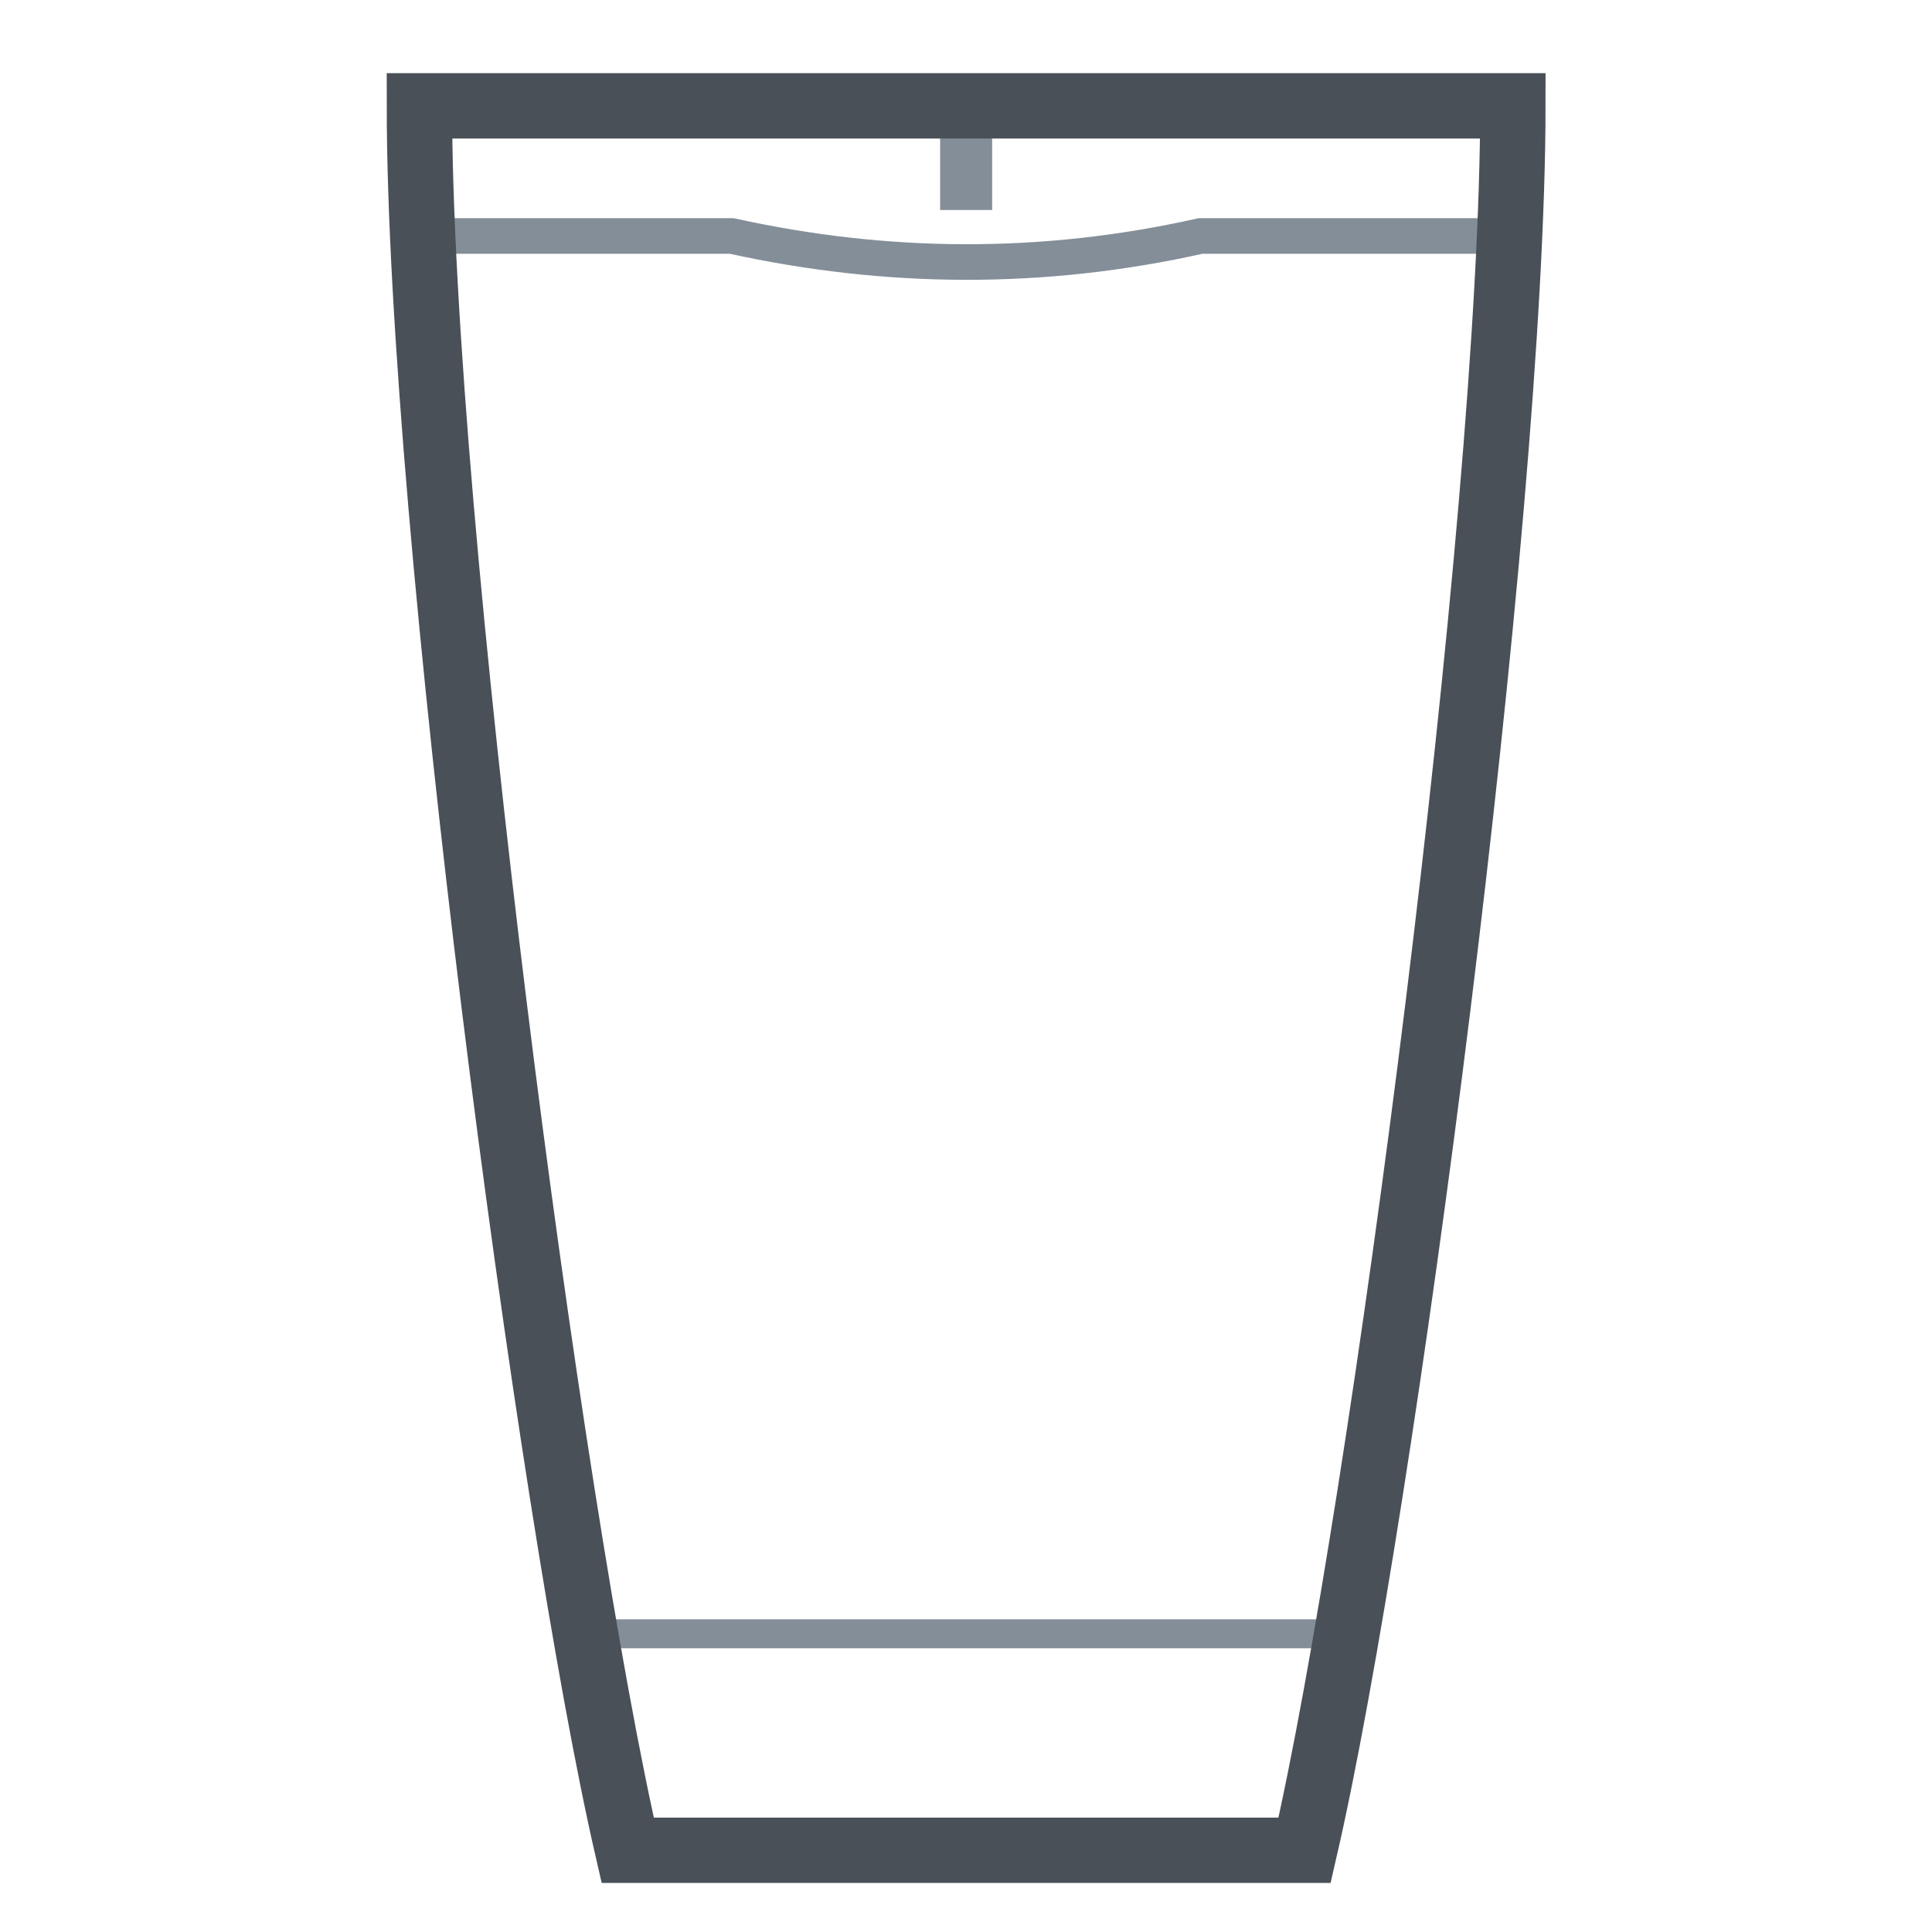
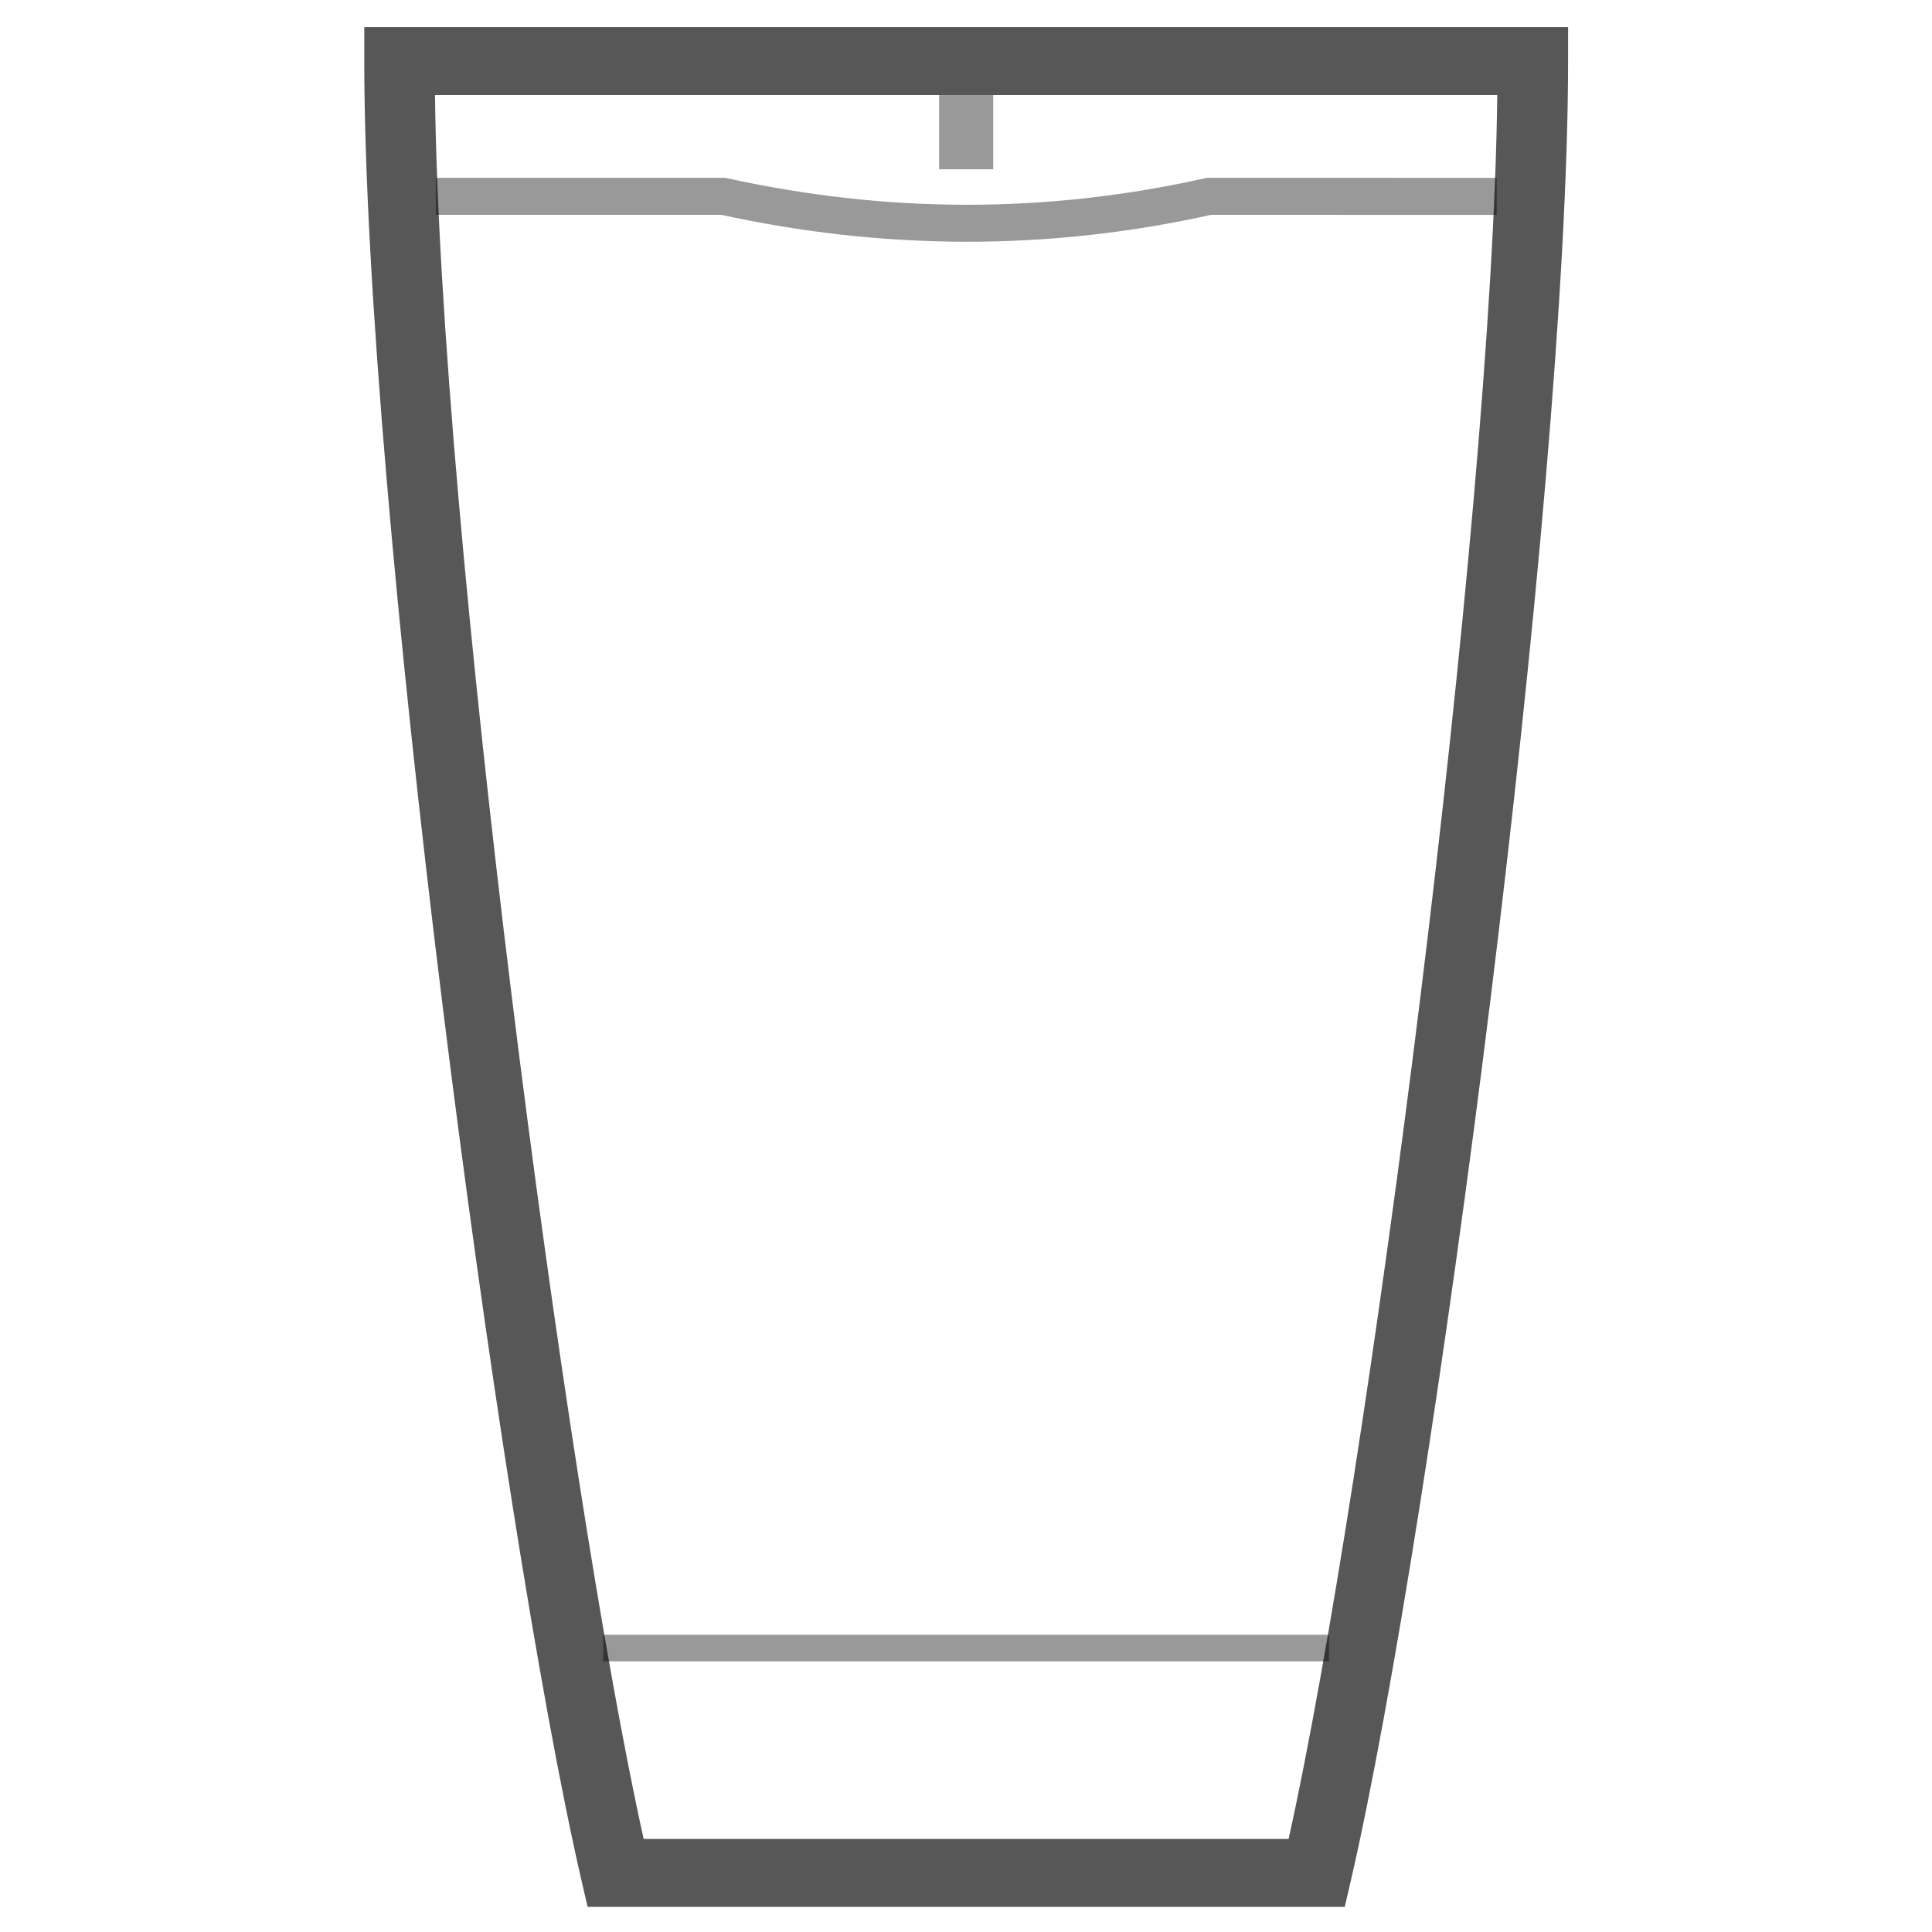
<svg xmlns="http://www.w3.org/2000/svg" id="svg8" version="1.1" viewBox="0 0 21.167 21.167" height="80" width="80">
  <defs id="defs2" />
  <g transform="translate(0,-275.8333)" id="layer1">
-     <path id="path919" d="m 4.483,278.419 c 1.178,0 2.548,0 3.535,0 1.691,0.372 3.401,0.388 5.134,0 h 3.423" style="fill:none;stroke:#848e98;stroke-width:0.39;stroke-linecap:butt;stroke-linejoin:miter;stroke-miterlimit:4;stroke-dasharray:none;stroke-opacity:1" />
-     <path style="fill:none;stroke:#848e98;stroke-width:0.317;stroke-linecap:butt;stroke-linejoin:miter;stroke-miterlimit:4;stroke-dasharray:none;stroke-opacity:1" d="m 6.306,293.733 h 4.282 4.275" id="path919-3" />
-     <rect y="276.993" x="10.3" height="1.141" width="0.57" id="rect885" style="fill:#848e98;fill-opacity:1;fill-rule:evenodd;stroke-width:0.285" />
-     <path id="rect822-3-6" d="M 4.595,276.993 H 16.575 c 0,4.522 -1.426,15.403 -2.282,19.112 H 6.877 C 6.021,292.397 4.595,281.515 4.595,276.993 Z" style="opacity:1;fill:none;fill-opacity:1;stroke:#495057;stroke-width:0.716;stroke-miterlimit:4;stroke-dasharray:none;stroke-opacity:1" />
+     <path style="color:#000000;opacity:0.4;stroke:none;stroke-width:1.039;-inkscape-stroke:none" d="m 4.775,277.781 v 0.406 H 7.918 l -0.043,-0.006 c 1.783,0.392 3.591,0.41 5.421,0 l -0.045,0.006 3.147,8.1e-4 v -0.406 l -3.169,-8.1e-4 -0.022,0.004 c -1.771,0.397 -3.515,0.381 -5.244,0 l -0.022,-0.004 z" id="path919" />
+     <path style="color:#000000;opacity:0.4;stroke:none;stroke-width:0.925;-inkscape-stroke:none" d="m 6.609,293.744 v 0.291 h 7.952 v -0.291 z" id="path919-3" />
+     <path id="rect885" style="opacity:0.4;fill-rule:evenodd;stroke-width:0.245" d="m 10.289,276.875 h 0.593 v 0.813 h -0.593 z" />
+     <path style="color:#000000;fill-opacity:1;stroke:none;stroke-width:1.039;-inkscape-stroke:none;opacity:0.66" d="m 3.991,276.13 v 0.371 c 0,4.775 1.475,16.017 2.38,19.936 l 0.067,0.288 h 8.295 l 0.067,-0.288 c 0.904,-3.919 2.38,-15.161 2.38,-19.936 v -0.371 z m 0.775,0.745 H 16.404 c -0.052,4.698 -1.425,15.231 -2.286,19.106 H 7.052 C 6.19,292.105 4.818,281.573 4.766,276.875 Z" id="rect822-3-6" />
  </g>
</svg>
